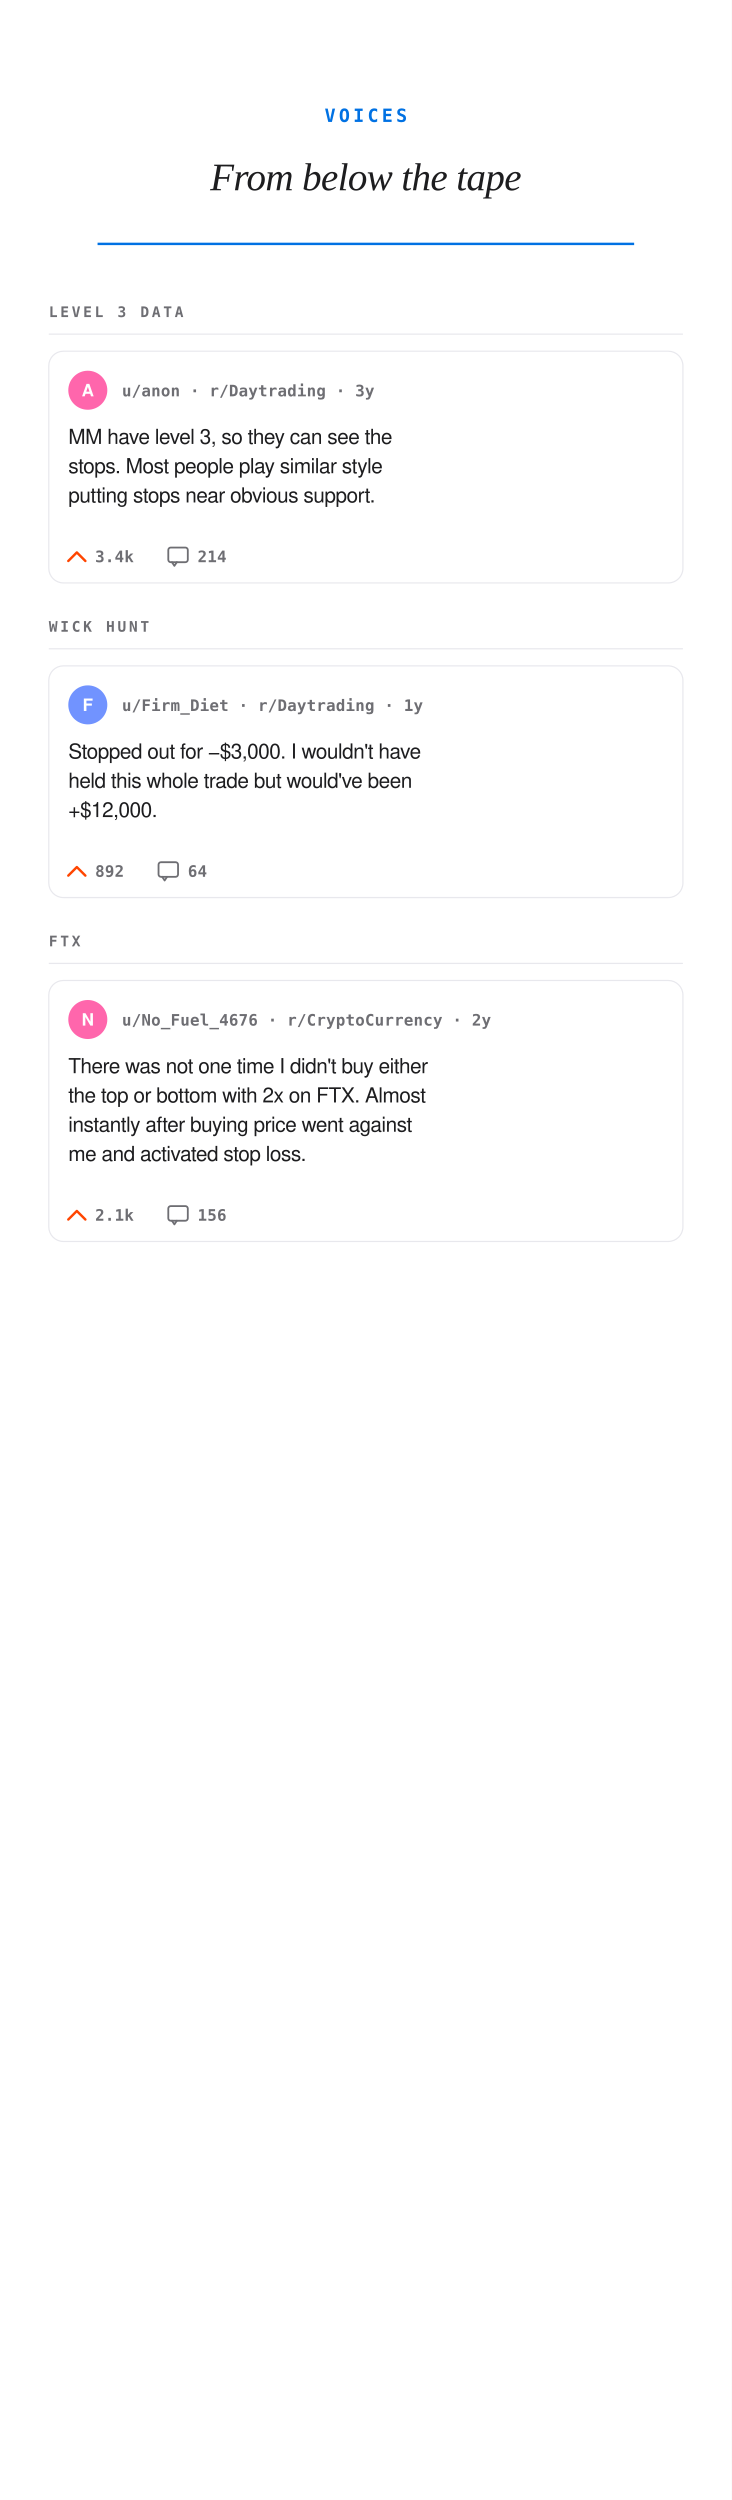
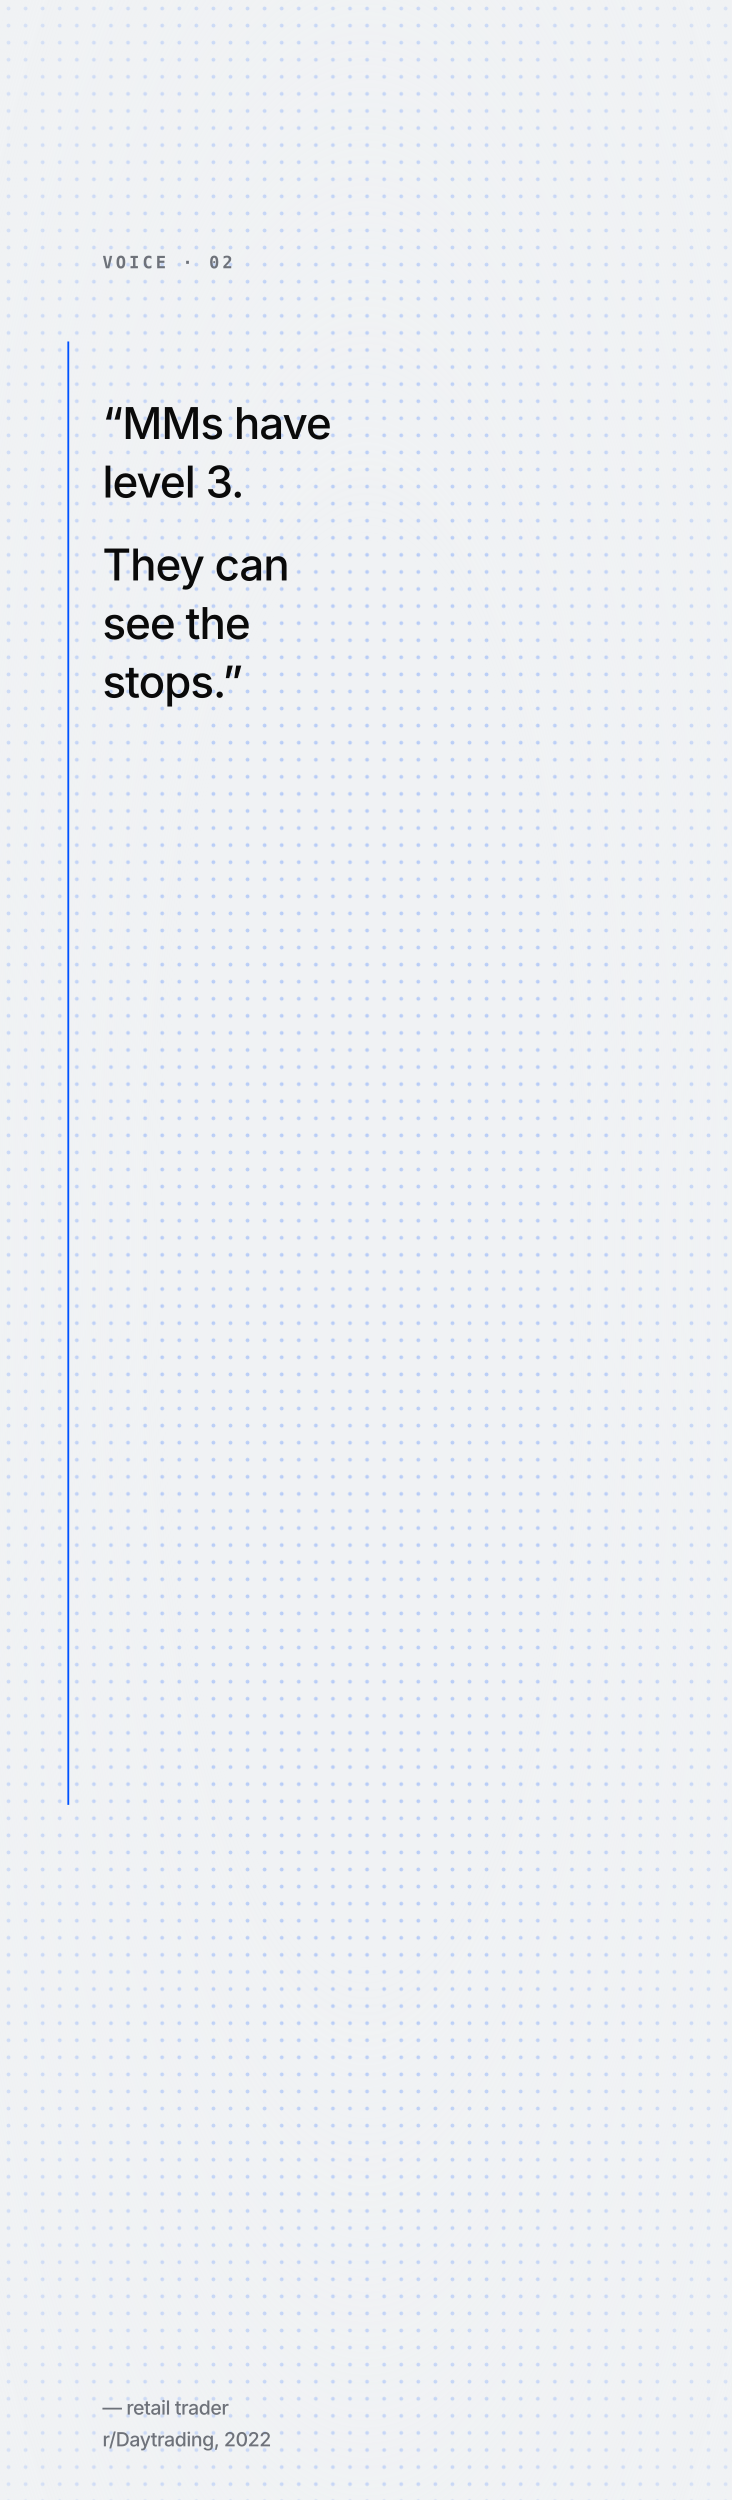
- <svg xmlns="http://www.w3.org/2000/svg" viewBox="0 0 600 2050" width="600" height="2050">
+ <svg xmlns="http://www.w3.org/2000/svg" viewBox="0 0 600 2050" width="600" height="2050" font-family="-apple-system, 'SF Pro Display', 'Helvetica Neue', sans-serif">
  <defs>
-     <marker id="arrInk" viewBox="0 0 10 10" refX="9" refY="5" markerWidth="6" markerHeight="6" orient="auto">
-       <path d="M 0 0 L 10 5 L 0 10 z" fill="#1D1D1F" />
-     </marker>
-     <marker id="arrBlue" viewBox="0 0 10 10" refX="9" refY="5" markerWidth="6" markerHeight="6" orient="auto">
-       <path d="M 0 0 L 10 5 L 0 10 z" fill="#0071E3" />
-     </marker>
-     <marker id="arrRed" viewBox="0 0 10 10" refX="9" refY="5" markerWidth="6" markerHeight="6" orient="auto">
-       <path d="M 0 0 L 10 5 L 0 10 z" fill="#FF3B30" />
-     </marker>
-     <marker id="arrGreen" viewBox="0 0 10 10" refX="9" refY="5" markerWidth="6" markerHeight="6" orient="auto">
-       <path d="M 0 0 L 10 5 L 0 10 z" fill="#34C759" />
-     </marker>
-     <marker id="arrInk3" viewBox="0 0 10 10" refX="9" refY="5" markerWidth="6" markerHeight="6" orient="auto">
-       <path d="M 0 0 L 10 5 L 0 10 z" fill="#6E6E73" />
-     </marker>
+     <pattern id="dotgrid" x="0" y="0" width="14" height="14" patternUnits="userSpaceOnUse">
+       <circle cx="7" cy="7" r="1.6" fill="#0052FF" opacity="0.22" />
+     </pattern>
+     <radialGradient id="vignette" cx="50%" cy="50%" r="70%">
+       <stop offset="40%" stop-color="#F0F2F4" stop-opacity="0" />
+       <stop offset="100%" stop-color="#F0F2F4" stop-opacity="0.55" />
+     </radialGradient>
  </defs>
-   <rect x="0" y="0" width="600" height="2050" rx="0" fill="#FFFFFF" />
-   <text x="300" y="100" text-anchor="middle" style="font-family:'SF Mono', 'JetBrains Mono', ui-monospace, Menlo, monospace;font-size:15px;font-weight:700;fill:#0071E3;letter-spacing:2.7px">VOICES</text>
-   <text x="300" y="156" text-anchor="middle" style="font-family:'New York', 'Times New Roman', Georgia, serif;font-size:32px;font-weight:500;fill:#1D1D1F;font-style:italic;letter-spacing:-0.512px">From below the tape</text>
-   <line x1="80" y1="200" x2="520" y2="200" stroke="#0071E3" stroke-width="2" />
-   <text x="40" y="260" text-anchor="start" style="font-family:'SF Mono', 'JetBrains Mono', ui-monospace, Menlo, monospace;font-size:12px;font-weight:700;fill:#6E6E73;letter-spacing:2.16px">LEVEL 3 DATA</text>
-   <line x1="40" y1="274" x2="560" y2="274" stroke="#E8E8ED" stroke-width="1" />
-   <rect x="40" y="288" width="520" height="190" rx="12" fill="#FFFFFF" stroke="#E8E8ED" stroke-width="1" />
-   <circle cx="72" cy="320" r="16" fill="#FF66AC" />
-   <text x="72" y="325" text-anchor="middle" style="font-family:'SF Pro Display', 'Helvetica Neue', Helvetica, Arial, sans-serif;font-size:14px;font-weight:700;fill:#FFFFFF">A</text>
-   <text x="100" y="325" text-anchor="start" style="font-family:'SF Mono', 'JetBrains Mono', ui-monospace, Menlo, monospace;font-size:13px;font-weight:600;fill:#6E6E73;letter-spacing:0.143px">u/anon · r/Daytrading · 3y</text>
-   <text x="56" y="364" text-anchor="start" style="font-family:'SF Pro Text', 'Helvetica Neue', Helvetica, Arial, sans-serif;font-size:17px;font-weight:400;fill:#1D1D1F;letter-spacing:-0.374px">MM have level 3, so they can see the</text>
-   <text x="56" y="388" text-anchor="start" style="font-family:'SF Pro Text', 'Helvetica Neue', Helvetica, Arial, sans-serif;font-size:17px;font-weight:400;fill:#1D1D1F;letter-spacing:-0.374px">stops. Most people play similar style</text>
-   <text x="56" y="412" text-anchor="start" style="font-family:'SF Pro Text', 'Helvetica Neue', Helvetica, Arial, sans-serif;font-size:17px;font-weight:400;fill:#1D1D1F;letter-spacing:-0.374px">putting stops near obvious support.</text>
-   <path d="M 56 460 L 63 453 L 70 460" fill="none" stroke="#FF4500" stroke-width="2" stroke-linecap="round" stroke-linejoin="round" />
-   <text x="78" y="461" text-anchor="start" style="font-family:'SF Mono', 'JetBrains Mono', ui-monospace, Menlo, monospace;font-size:13px;font-weight:700;fill:#6E6E73;letter-spacing:0.143px">3.4k</text>
-   <rect x="138" y="449" width="16" height="12" rx="2" fill="none" stroke="#6E6E73" stroke-width="1.5" />
-   <path d="M 141 461 L 143 464 L 145 461" fill="none" stroke="#6E6E73" stroke-width="1.5" stroke-linecap="round" stroke-linejoin="round" />
-   <text x="162" y="461" text-anchor="start" style="font-family:'SF Mono', 'JetBrains Mono', ui-monospace, Menlo, monospace;font-size:13px;font-weight:700;fill:#6E6E73;letter-spacing:0.143px">214</text>
-   <text x="40" y="518" text-anchor="start" style="font-family:'SF Mono', 'JetBrains Mono', ui-monospace, Menlo, monospace;font-size:12px;font-weight:700;fill:#6E6E73;letter-spacing:2.16px">WICK HUNT</text>
-   <line x1="40" y1="532" x2="560" y2="532" stroke="#E8E8ED" stroke-width="1" />
-   <rect x="40" y="546" width="520" height="190" rx="12" fill="#FFFFFF" stroke="#E8E8ED" stroke-width="1" />
-   <circle cx="72" cy="578" r="16" fill="#7193FF" />
-   <text x="72" y="583" text-anchor="middle" style="font-family:'SF Pro Display', 'Helvetica Neue', Helvetica, Arial, sans-serif;font-size:14px;font-weight:700;fill:#FFFFFF">F</text>
-   <text x="100" y="583" text-anchor="start" style="font-family:'SF Mono', 'JetBrains Mono', ui-monospace, Menlo, monospace;font-size:13px;font-weight:600;fill:#6E6E73;letter-spacing:0.143px">u/Firm_Diet · r/Daytrading · 1y</text>
-   <text x="56" y="622" text-anchor="start" style="font-family:'SF Pro Text', 'Helvetica Neue', Helvetica, Arial, sans-serif;font-size:17px;font-weight:400;fill:#1D1D1F;letter-spacing:-0.374px">Stopped out for −$3,000. I wouldn't have</text>
-   <text x="56" y="646" text-anchor="start" style="font-family:'SF Pro Text', 'Helvetica Neue', Helvetica, Arial, sans-serif;font-size:17px;font-weight:400;fill:#1D1D1F;letter-spacing:-0.374px">held this whole trade but would've been</text>
-   <text x="56" y="670" text-anchor="start" style="font-family:'SF Pro Text', 'Helvetica Neue', Helvetica, Arial, sans-serif;font-size:17px;font-weight:400;fill:#1D1D1F;letter-spacing:-0.374px">+$12,000.</text>
-   <path d="M 56 718 L 63 711 L 70 718" fill="none" stroke="#FF4500" stroke-width="2" stroke-linecap="round" stroke-linejoin="round" />
-   <text x="78" y="719" text-anchor="start" style="font-family:'SF Mono', 'JetBrains Mono', ui-monospace, Menlo, monospace;font-size:13px;font-weight:700;fill:#6E6E73;letter-spacing:0.143px">892</text>
-   <rect x="130" y="707" width="16" height="12" rx="2" fill="none" stroke="#6E6E73" stroke-width="1.5" />
-   <path d="M 133 719 L 135 722 L 137 719" fill="none" stroke="#6E6E73" stroke-width="1.5" stroke-linecap="round" stroke-linejoin="round" />
-   <text x="154" y="719" text-anchor="start" style="font-family:'SF Mono', 'JetBrains Mono', ui-monospace, Menlo, monospace;font-size:13px;font-weight:700;fill:#6E6E73;letter-spacing:0.143px">64</text>
-   <text x="40" y="776" text-anchor="start" style="font-family:'SF Mono', 'JetBrains Mono', ui-monospace, Menlo, monospace;font-size:12px;font-weight:700;fill:#6E6E73;letter-spacing:2.16px">FTX</text>
-   <line x1="40" y1="790" x2="560" y2="790" stroke="#E8E8ED" stroke-width="1" />
-   <rect x="40" y="804" width="520" height="214" rx="12" fill="#FFFFFF" stroke="#E8E8ED" stroke-width="1" />
-   <circle cx="72" cy="836" r="16" fill="#FF66AC" />
-   <text x="72" y="841" text-anchor="middle" style="font-family:'SF Pro Display', 'Helvetica Neue', Helvetica, Arial, sans-serif;font-size:14px;font-weight:700;fill:#FFFFFF">N</text>
-   <text x="100" y="841" text-anchor="start" style="font-family:'SF Mono', 'JetBrains Mono', ui-monospace, Menlo, monospace;font-size:13px;font-weight:600;fill:#6E6E73;letter-spacing:0.143px">u/No_Fuel_4676 · r/CryptoCurrency · 2y</text>
-   <text x="56" y="880" text-anchor="start" style="font-family:'SF Pro Text', 'Helvetica Neue', Helvetica, Arial, sans-serif;font-size:17px;font-weight:400;fill:#1D1D1F;letter-spacing:-0.374px">There was not one time I didn't buy either</text>
-   <text x="56" y="904" text-anchor="start" style="font-family:'SF Pro Text', 'Helvetica Neue', Helvetica, Arial, sans-serif;font-size:17px;font-weight:400;fill:#1D1D1F;letter-spacing:-0.374px">the top or bottom with 2x on FTX. Almost</text>
-   <text x="56" y="928" text-anchor="start" style="font-family:'SF Pro Text', 'Helvetica Neue', Helvetica, Arial, sans-serif;font-size:17px;font-weight:400;fill:#1D1D1F;letter-spacing:-0.374px">instantly after buying price went against</text>
-   <text x="56" y="952" text-anchor="start" style="font-family:'SF Pro Text', 'Helvetica Neue', Helvetica, Arial, sans-serif;font-size:17px;font-weight:400;fill:#1D1D1F;letter-spacing:-0.374px">me and activated stop loss.</text>
-   <path d="M 56 1000 L 63 993 L 70 1000" fill="none" stroke="#FF4500" stroke-width="2" stroke-linecap="round" stroke-linejoin="round" />
-   <text x="78" y="1001" text-anchor="start" style="font-family:'SF Mono', 'JetBrains Mono', ui-monospace, Menlo, monospace;font-size:13px;font-weight:700;fill:#6E6E73;letter-spacing:0.143px">2.1k</text>
-   <rect x="138" y="989" width="16" height="12" rx="2" fill="none" stroke="#6E6E73" stroke-width="1.5" />
-   <path d="M 141 1001 L 143 1004 L 145 1001" fill="none" stroke="#6E6E73" stroke-width="1.5" stroke-linecap="round" stroke-linejoin="round" />
-   <text x="162" y="1001" text-anchor="start" style="font-family:'SF Mono', 'JetBrains Mono', ui-monospace, Menlo, monospace;font-size:13px;font-weight:700;fill:#6E6E73;letter-spacing:0.143px">156</text>
+   <rect x="0" y="0" width="600" height="2050" fill="#F0F2F4" />
+   <rect x="0" y="0" width="600" height="2050" fill="url(#dotgrid)" />
+   <rect x="0" y="0" width="600" height="2050" fill="url(#vignette)" />
+   <line x1="56" y1="280" x2="56" y2="1480" stroke="#0052FF" stroke-width="1.5" />
+   <text x="84" y="220" font-family="'SF Mono', monospace" font-size="14" font-weight="700" letter-spacing="2.5" fill="#6E727A">VOICE · 02</text>
+   <text x="84" y="360" font-family="'SF Pro Display', sans-serif" font-size="36" font-weight="500" letter-spacing="-0.8" fill="#0A0A0A">“MMs have</text>
+   <text x="84" y="408" font-family="'SF Pro Display', sans-serif" font-size="36" font-weight="500" letter-spacing="-0.8" fill="#0A0A0A">level 3.</text>
+   <text x="84" y="476" font-family="'SF Pro Display', sans-serif" font-size="36" font-weight="500" letter-spacing="-0.8" fill="#0A0A0A">They can</text>
+   <text x="84" y="524" font-family="'SF Pro Display', sans-serif" font-size="36" font-weight="500" letter-spacing="-0.8" fill="#0A0A0A">see the</text>
+   <text x="84" y="572" font-family="'SF Pro Display', sans-serif" font-size="36" font-weight="500" letter-spacing="-0.8" fill="#0A0A0A">stops.”</text>
+   <text x="84" y="1980" font-family="'SF Pro Text', sans-serif" font-size="16" font-weight="500" letter-spacing="-0.35" fill="#6E727A">— retail trader</text>
+   <text x="84" y="2006" font-family="'SF Pro Text', sans-serif" font-size="16" font-weight="500" letter-spacing="-0.35" fill="#6E727A">r/Daytrading, 2022</text>
</svg>
